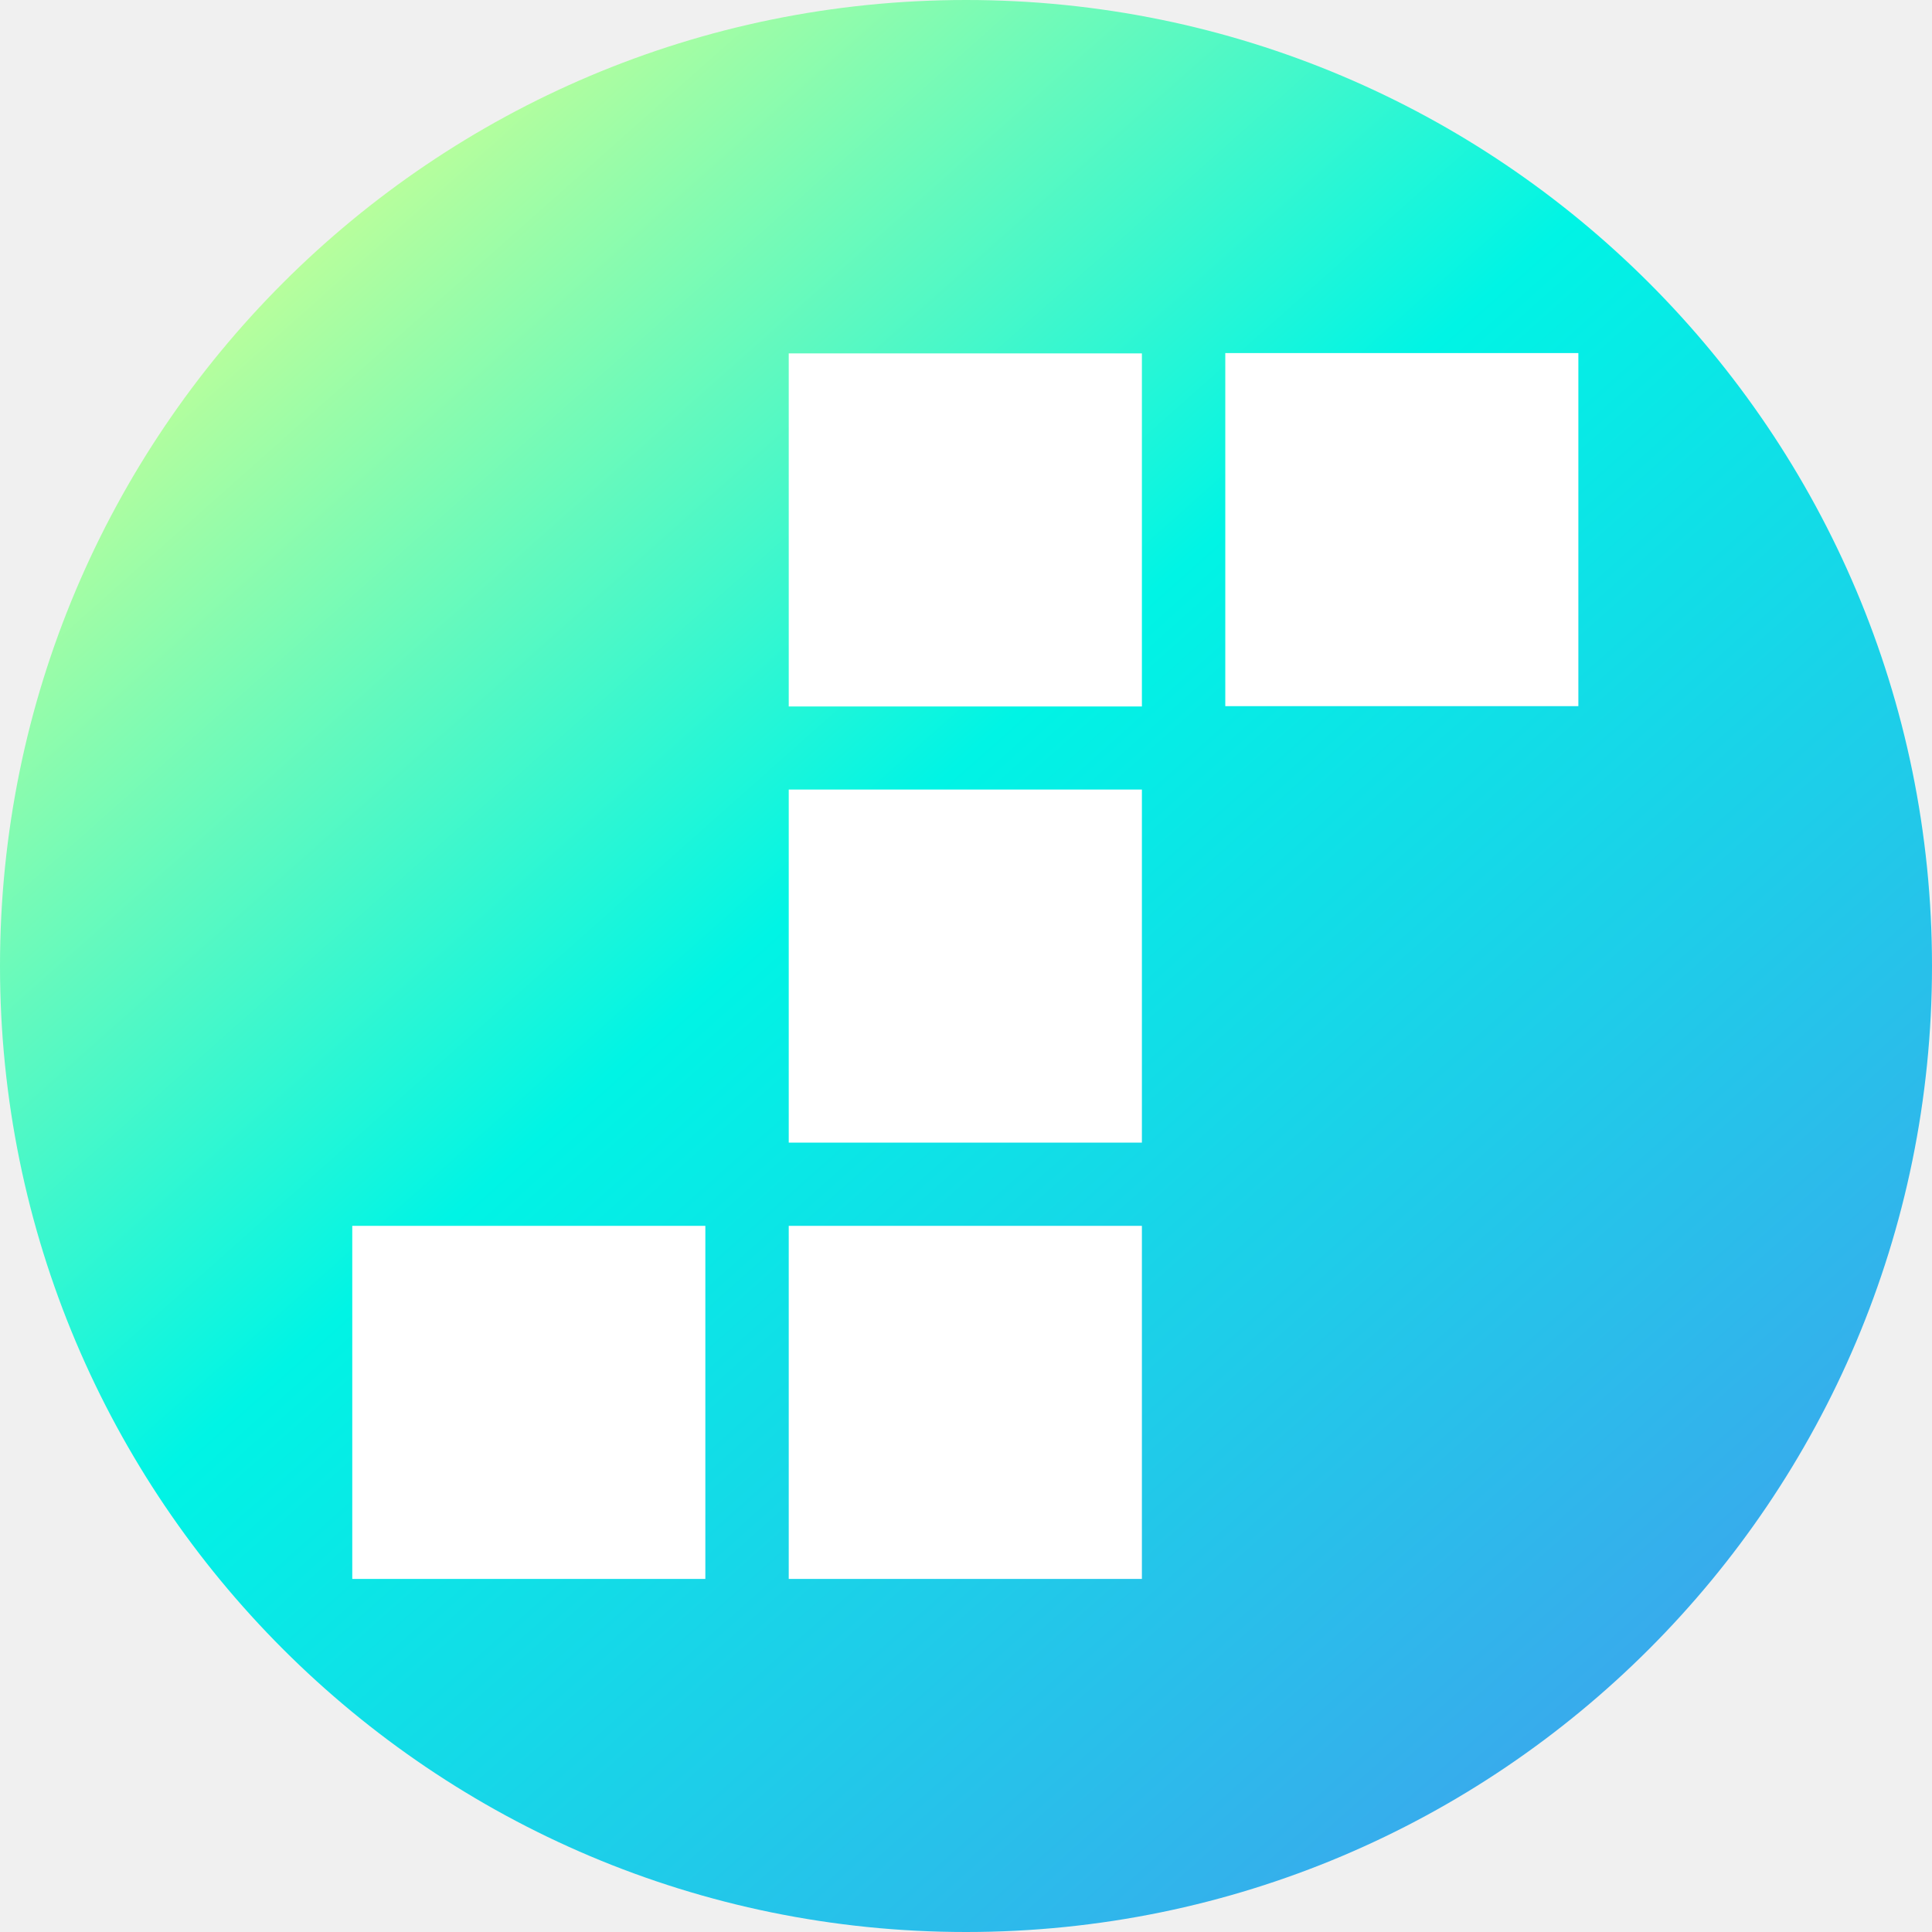
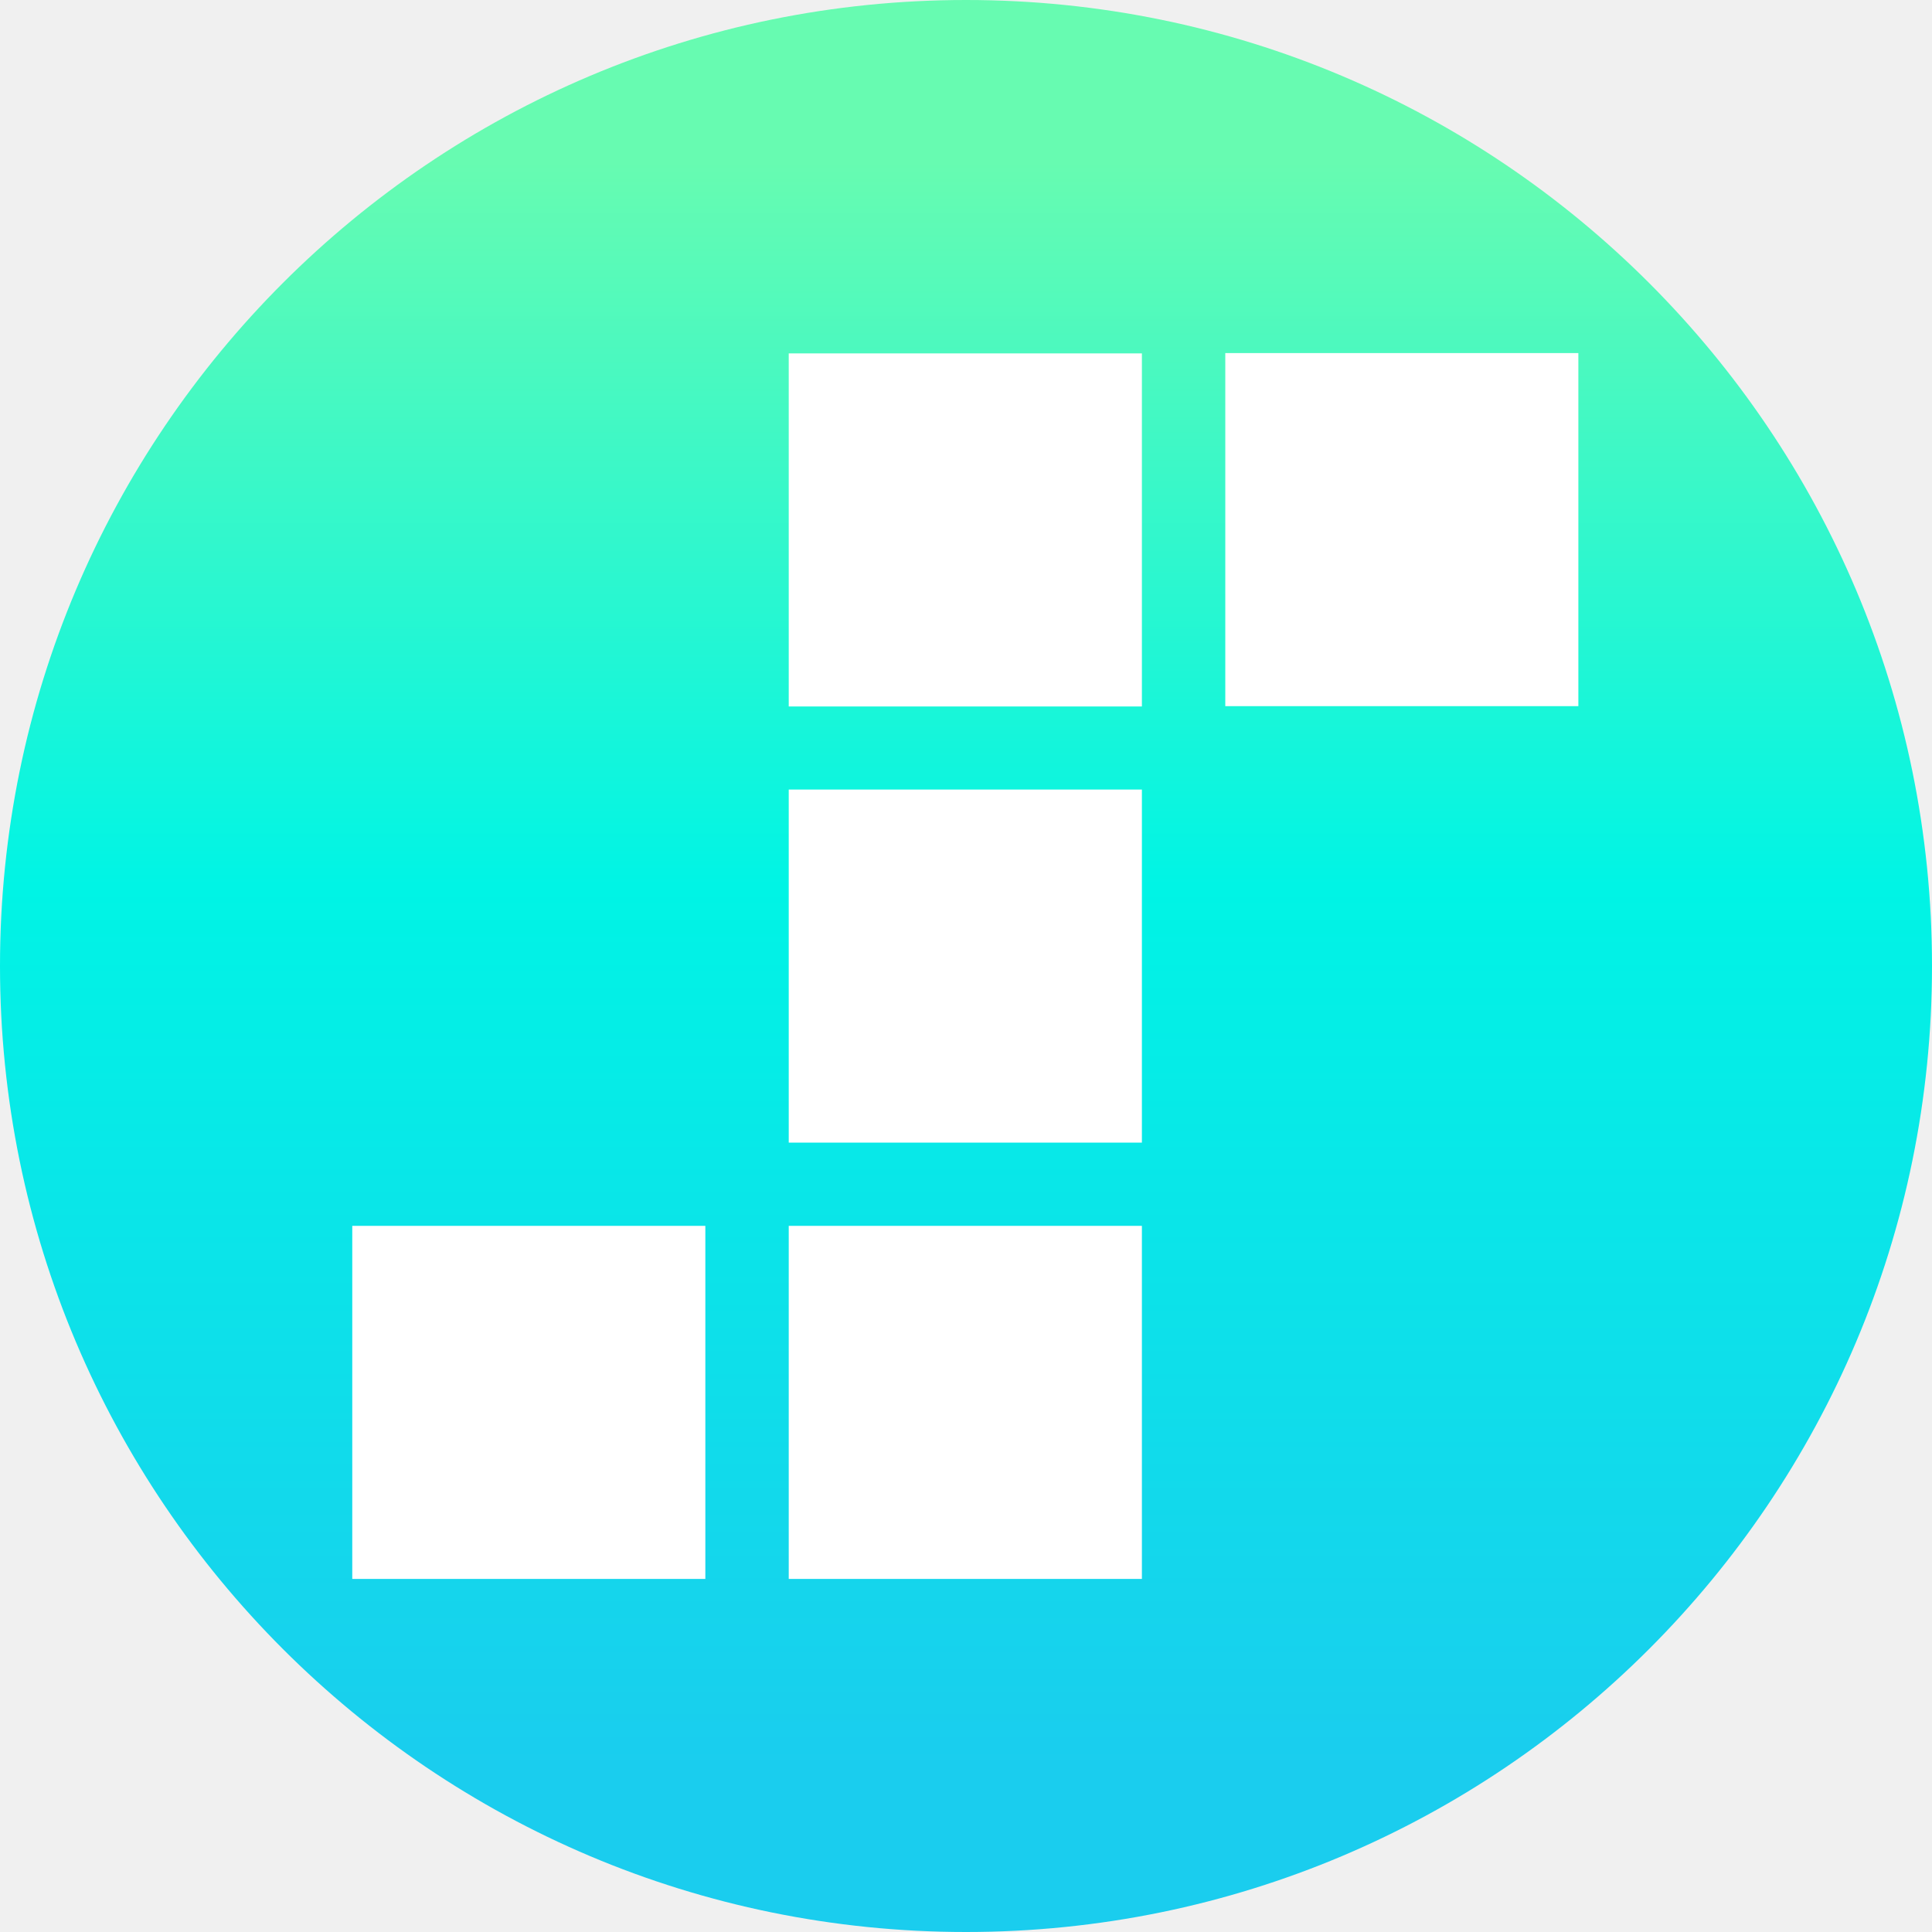
<svg xmlns="http://www.w3.org/2000/svg" viewBox="0 0 24 24">
  <defs>
-     <linearGradient id="sf-g" x1="4" y1="3" x2="20" y2="21" gradientUnits="userSpaceOnUse">
-       <stop stop-color="#B8FE9C" />
-       <stop offset=".42" stop-color="#00F4E5" />
-       <stop offset="1" stop-color="#38ABEC" />
+     <linearGradient id="sf-g" x1="12" y1="2" x2="12" y2="22" gradientUnits="userSpaceOnUse">
+       <stop stop-color="#67FBB1" />
+       <stop offset=".45" stop-color="#00F4E5" />
+       <stop offset="1" stop-color="#1ACDEE" />
    </linearGradient>
  </defs>
  <circle cx="12" cy="12" r="12" fill="url(#sf-g)" />
  <rect x="4.376" y="15.228" width="4.386" height="4.386" fill="#fff" />
  <rect x="9.798" y="15.228" width="4.387" height="4.386" fill="#fff" />
  <rect x="9.798" y="9.808" width="4.387" height="4.386" fill="#fff" />
  <rect x="9.798" y="4.39" width="4.387" height="4.386" fill="#fff" />
  <rect x="15.221" y="4.386" width="4.386" height="4.386" fill="#fff" />
</svg>
